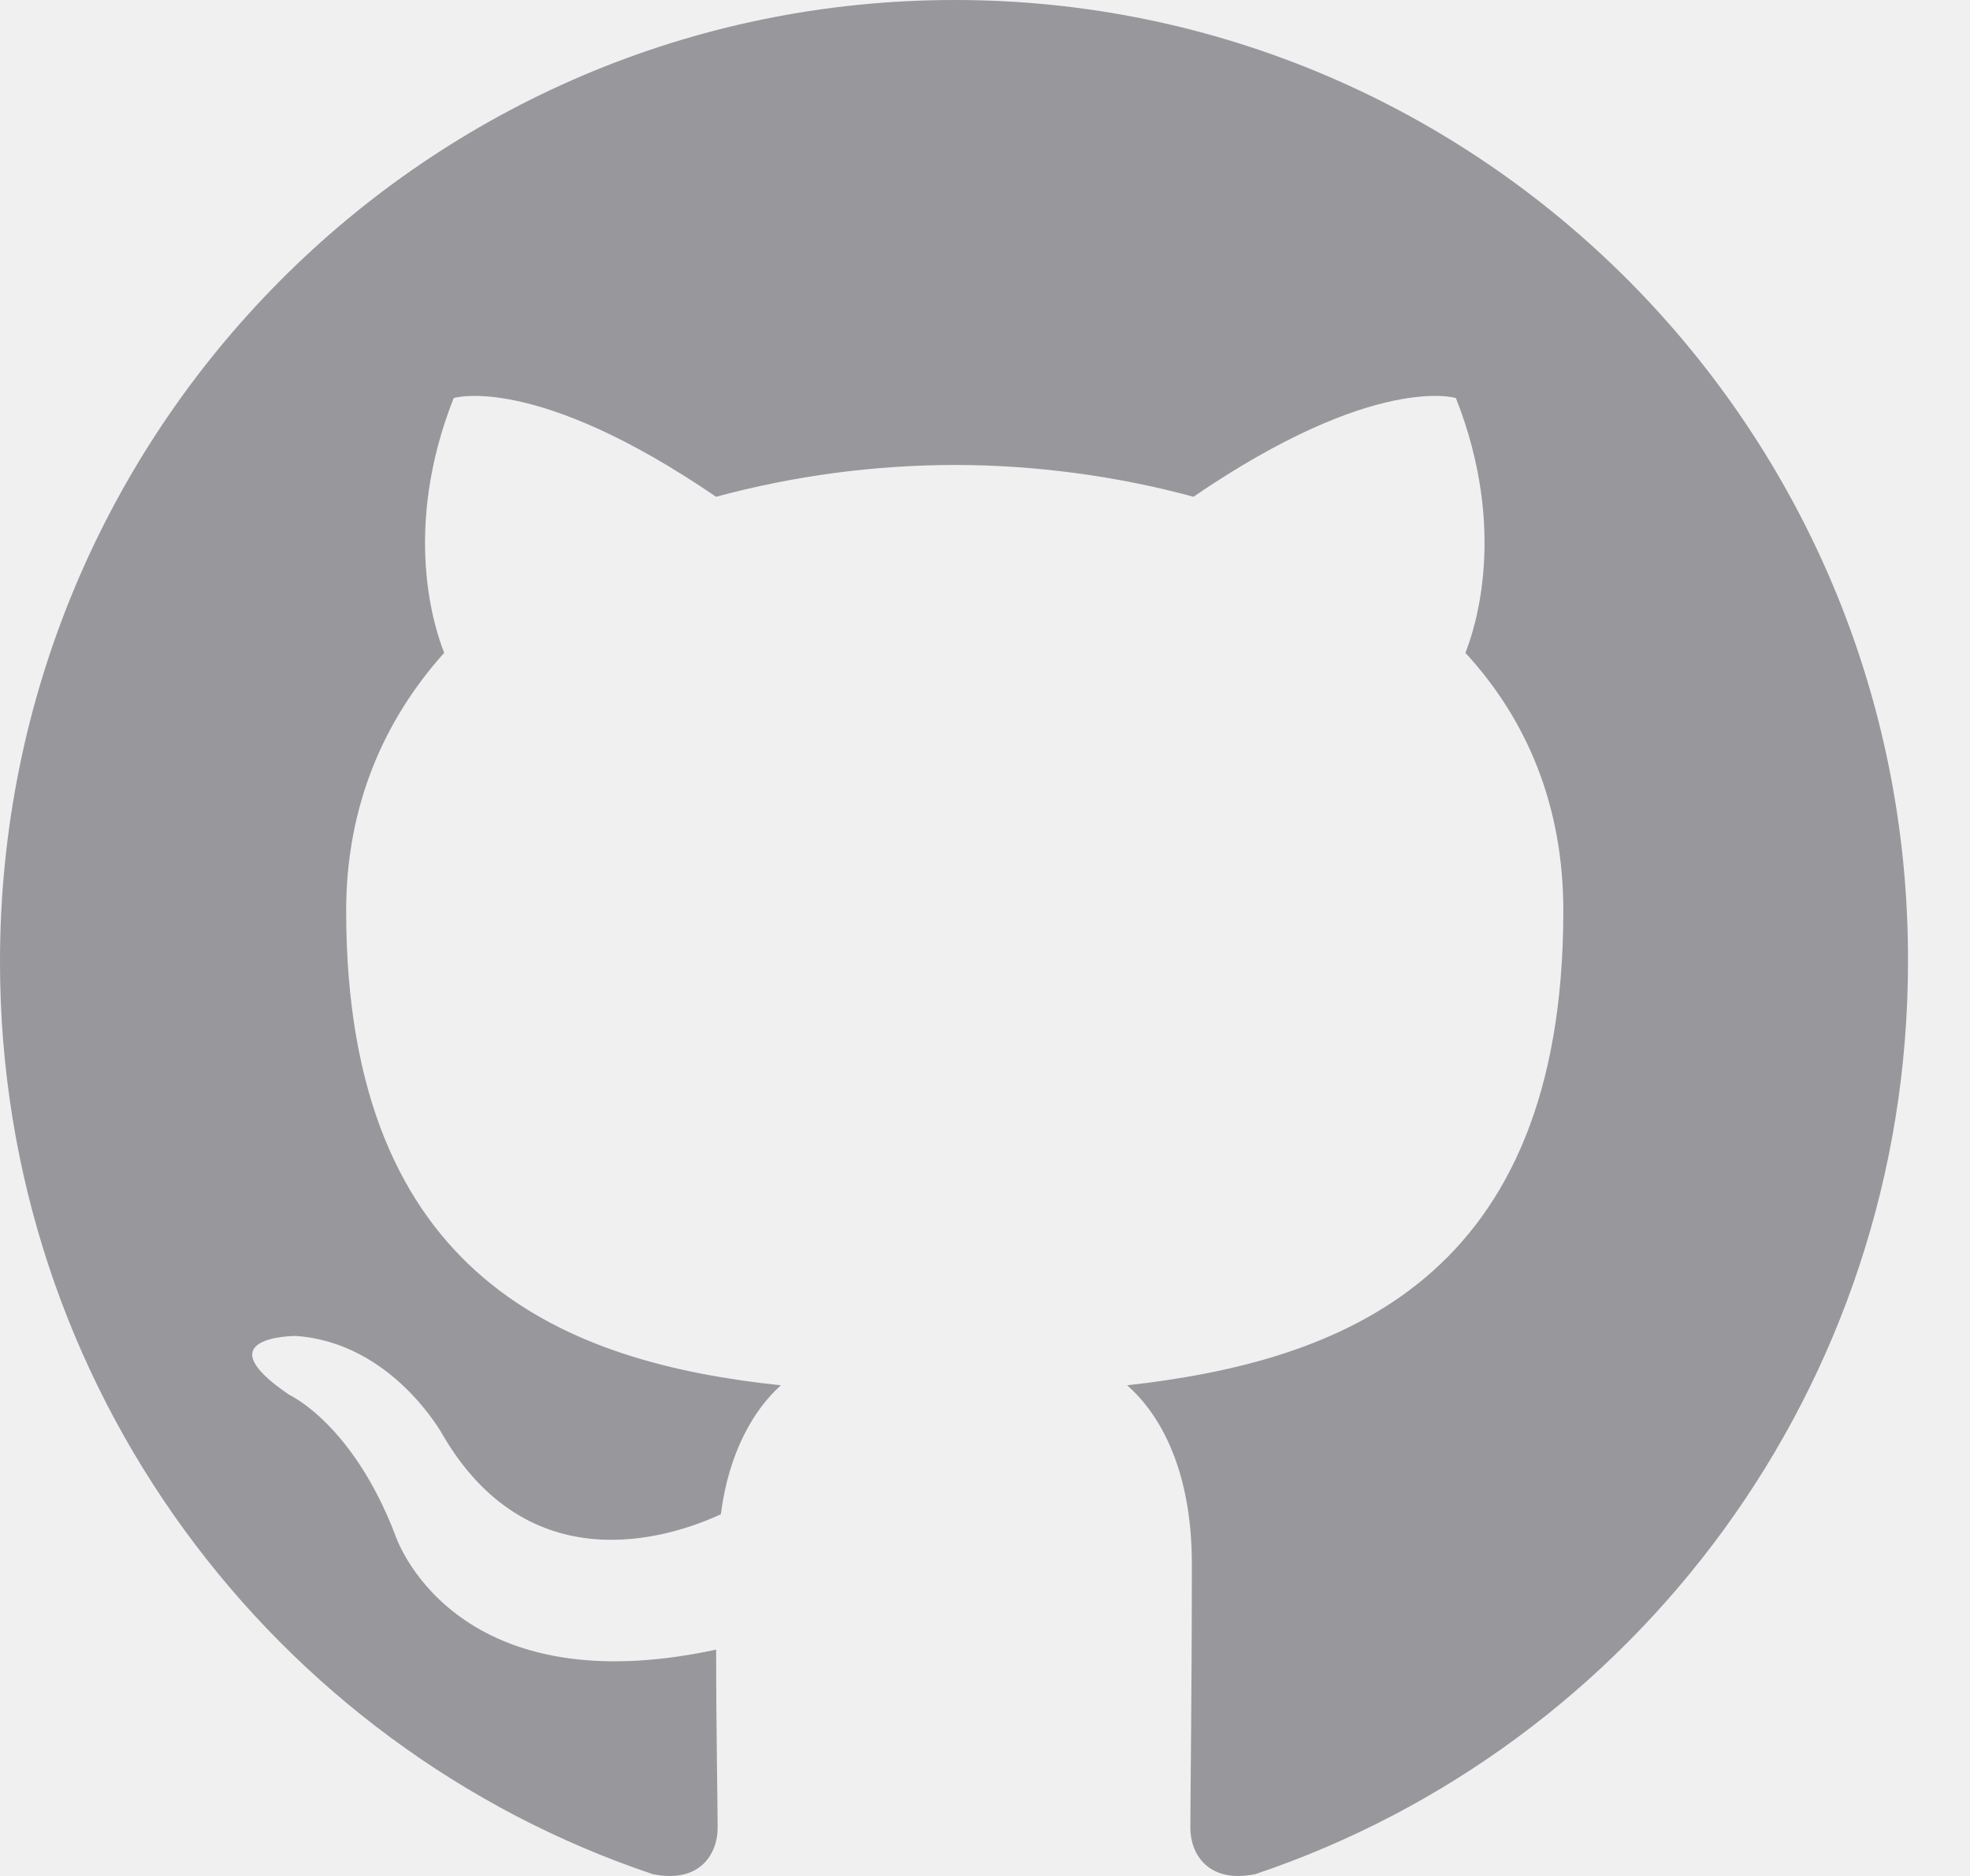
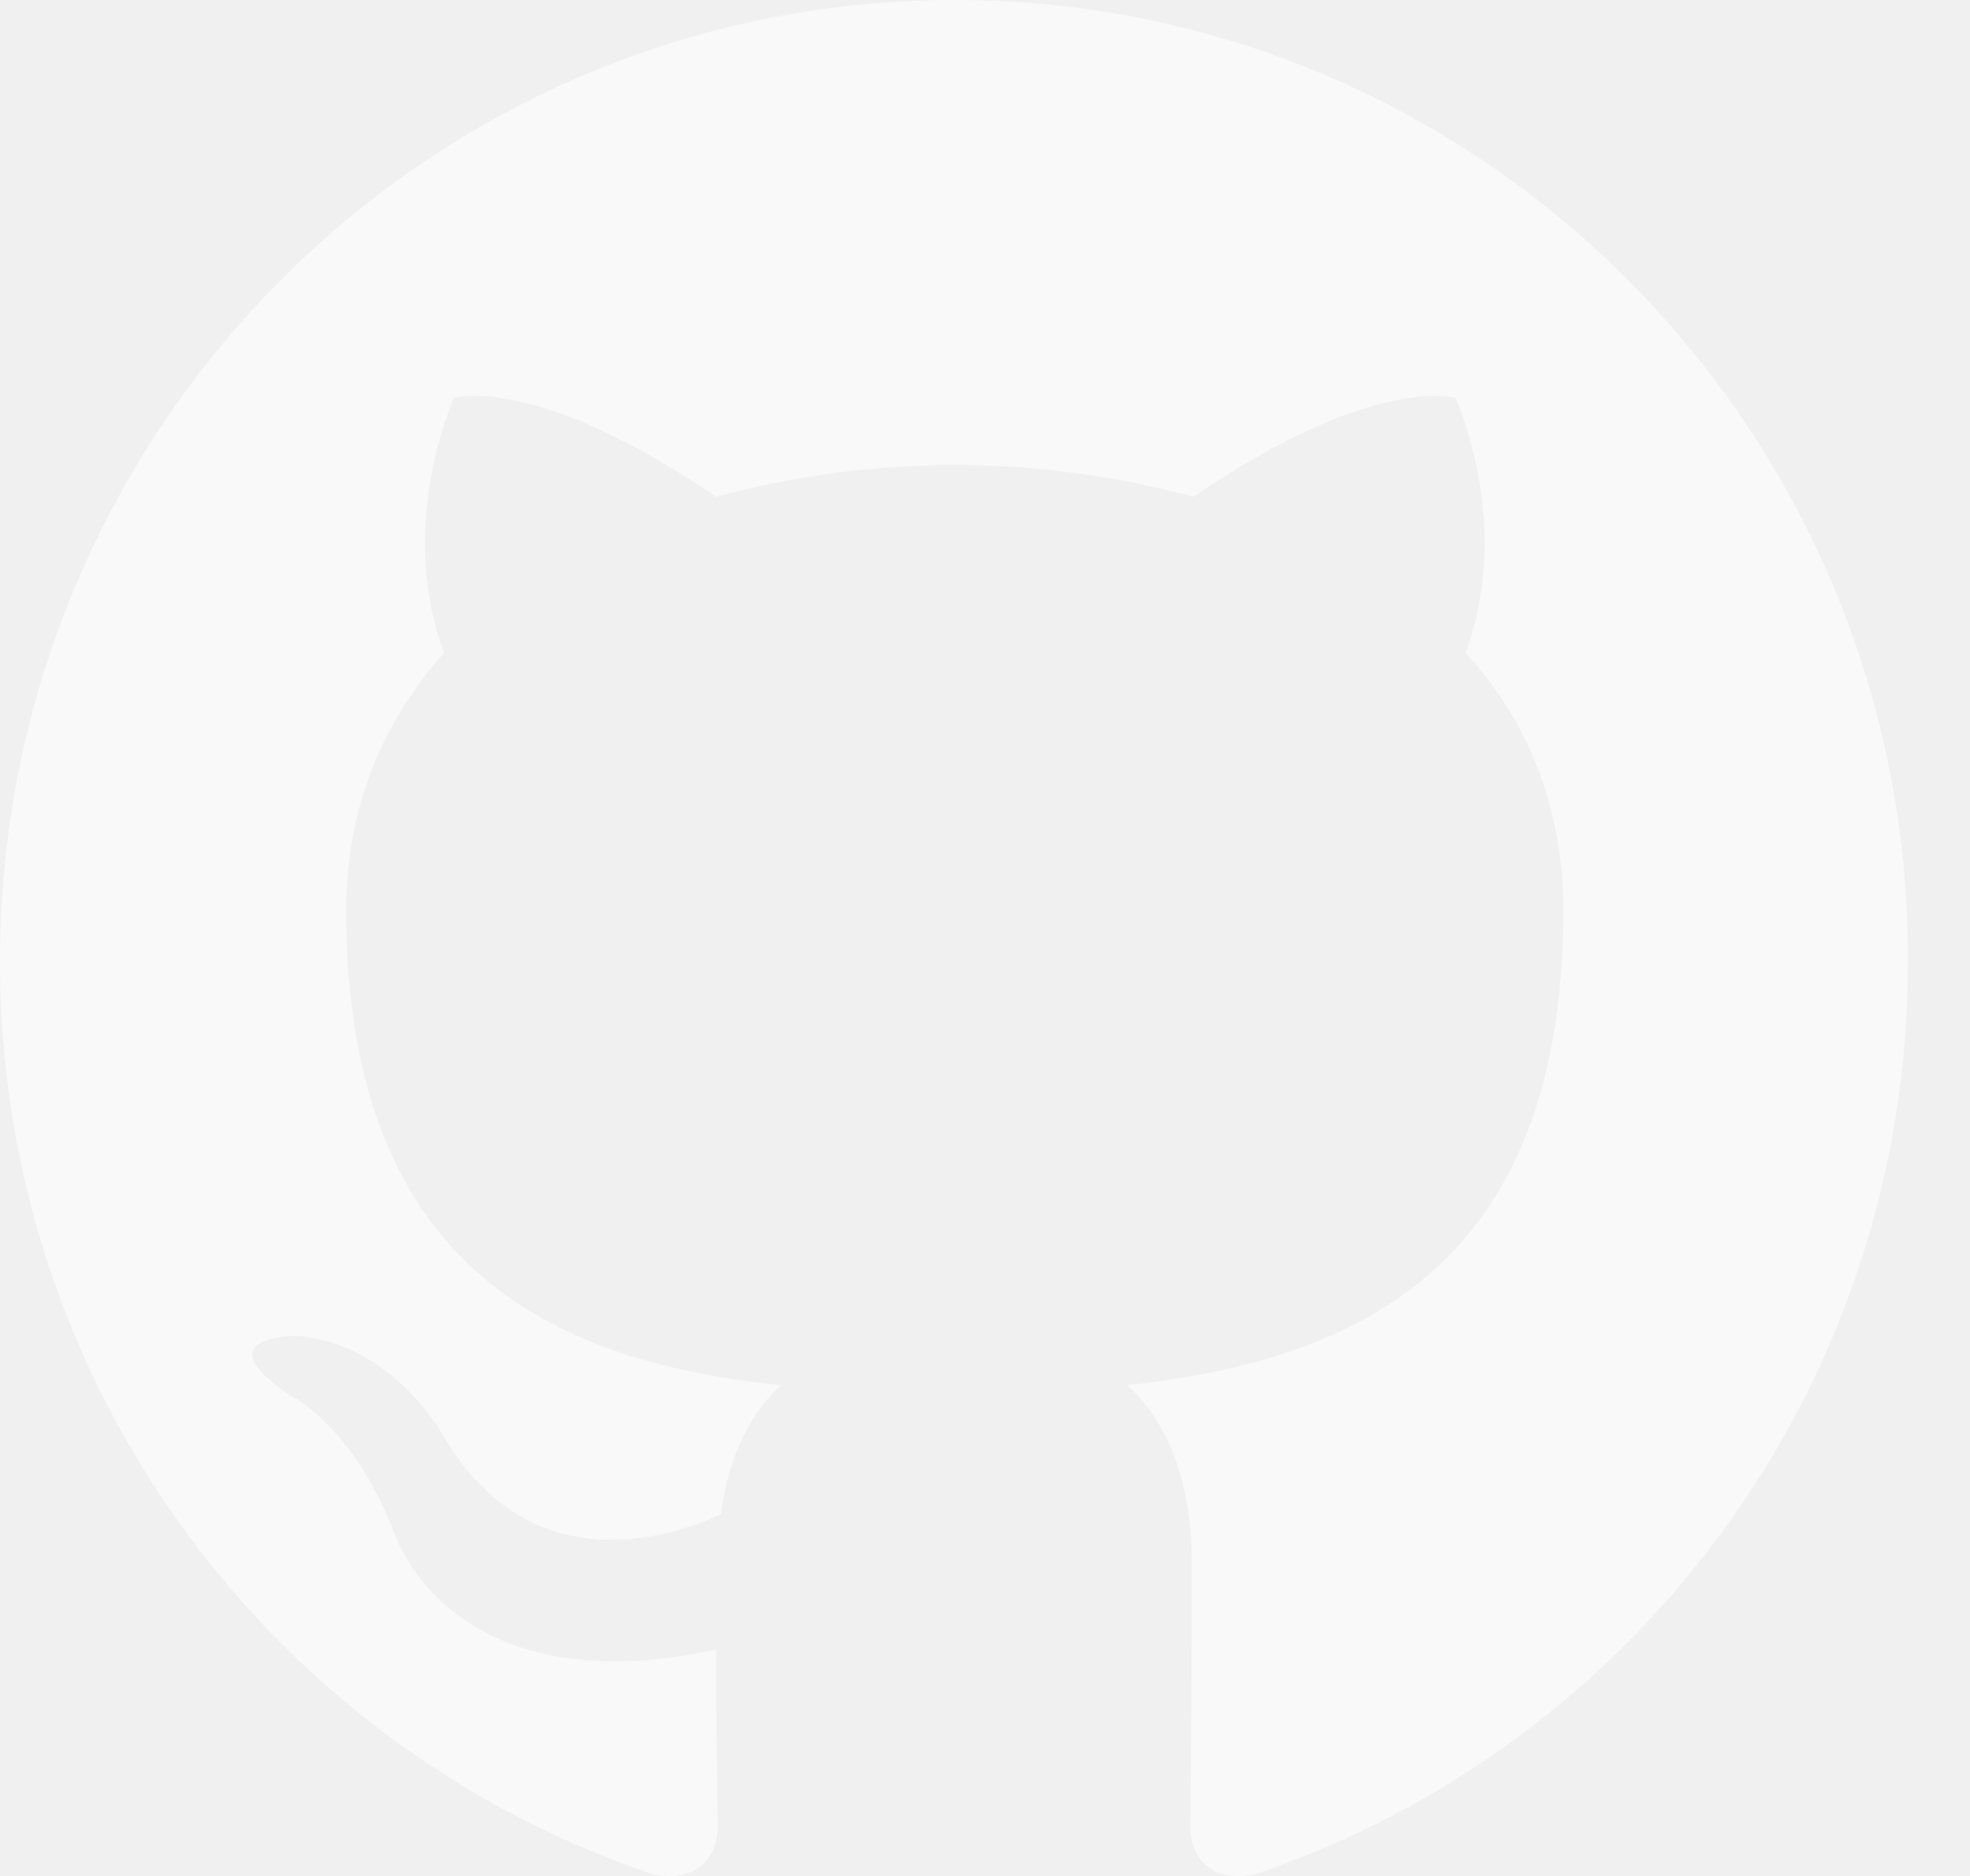
<svg xmlns="http://www.w3.org/2000/svg" width="21" height="20" viewBox="0 0 21 20" fill="none">
  <g clip-path="url(#clip0_471_7484)">
-     <path fill-rule="evenodd" clip-rule="evenodd" d="M10.178 0C4.55 0 0 4.583 0 10.254C0 14.786 2.915 18.623 6.959 19.981C7.465 20.083 7.65 19.76 7.65 19.488C7.65 19.251 7.634 18.436 7.634 17.587C4.802 18.198 4.213 16.365 4.213 16.365C3.758 15.177 3.084 14.871 3.084 14.871C2.157 14.243 3.151 14.243 3.151 14.243C4.179 14.311 4.718 15.295 4.718 15.295C5.628 16.857 7.094 16.416 7.684 16.144C7.768 15.482 8.038 15.024 8.324 14.769C6.066 14.531 3.69 13.649 3.69 9.71C3.69 8.59 4.095 7.673 4.735 6.96C4.634 6.706 4.28 5.653 4.836 4.244C4.836 4.244 5.696 3.972 7.633 5.296C8.463 5.072 9.318 4.958 10.178 4.957C11.037 4.957 11.913 5.076 12.722 5.296C14.66 3.972 15.52 4.244 15.52 4.244C16.076 5.653 15.722 6.706 15.621 6.96C16.278 7.673 16.665 8.59 16.665 9.71C16.665 13.649 14.29 14.514 12.015 14.769C12.385 15.092 12.705 15.703 12.705 16.67C12.705 18.045 12.689 19.149 12.689 19.488C12.689 19.76 12.874 20.083 13.38 19.981C17.424 18.622 20.339 14.786 20.339 10.254C20.356 4.583 15.789 0 10.178 0Z" fill="#97979C" />
+     <path fill-rule="evenodd" clip-rule="evenodd" d="M10.178 0C4.55 0 0 4.583 0 10.254C0 14.786 2.915 18.623 6.959 19.981C7.465 20.083 7.65 19.76 7.65 19.488C7.65 19.251 7.634 18.436 7.634 17.587C4.802 18.198 4.213 16.365 4.213 16.365C3.758 15.177 3.084 14.871 3.084 14.871C2.157 14.243 3.151 14.243 3.151 14.243C4.179 14.311 4.718 15.295 4.718 15.295C5.628 16.857 7.094 16.416 7.684 16.144C7.768 15.482 8.038 15.024 8.324 14.769C6.066 14.531 3.69 13.649 3.69 9.71C3.69 8.59 4.095 7.673 4.735 6.96C4.634 6.706 4.28 5.653 4.836 4.244C4.836 4.244 5.696 3.972 7.633 5.296C8.463 5.072 9.318 4.958 10.178 4.957C11.037 4.957 11.913 5.076 12.722 5.296C14.66 3.972 15.52 4.244 15.52 4.244C16.076 5.653 15.722 6.706 15.621 6.96C16.278 7.673 16.665 8.59 16.665 9.71C16.665 13.649 14.29 14.514 12.015 14.769C12.385 15.092 12.705 15.703 12.705 16.67C12.705 18.045 12.689 19.149 12.689 19.488C12.689 19.76 12.874 20.083 13.38 19.981C17.424 18.622 20.339 14.786 20.339 10.254C20.356 4.583 15.789 0 10.178 0Z" fill="#F9F9F9" />
  </g>
  <defs>
    <clipPath id="clip0_471_7484">
      <rect width="20.417" height="20" fill="white" />
    </clipPath>
  </defs>
</svg>
